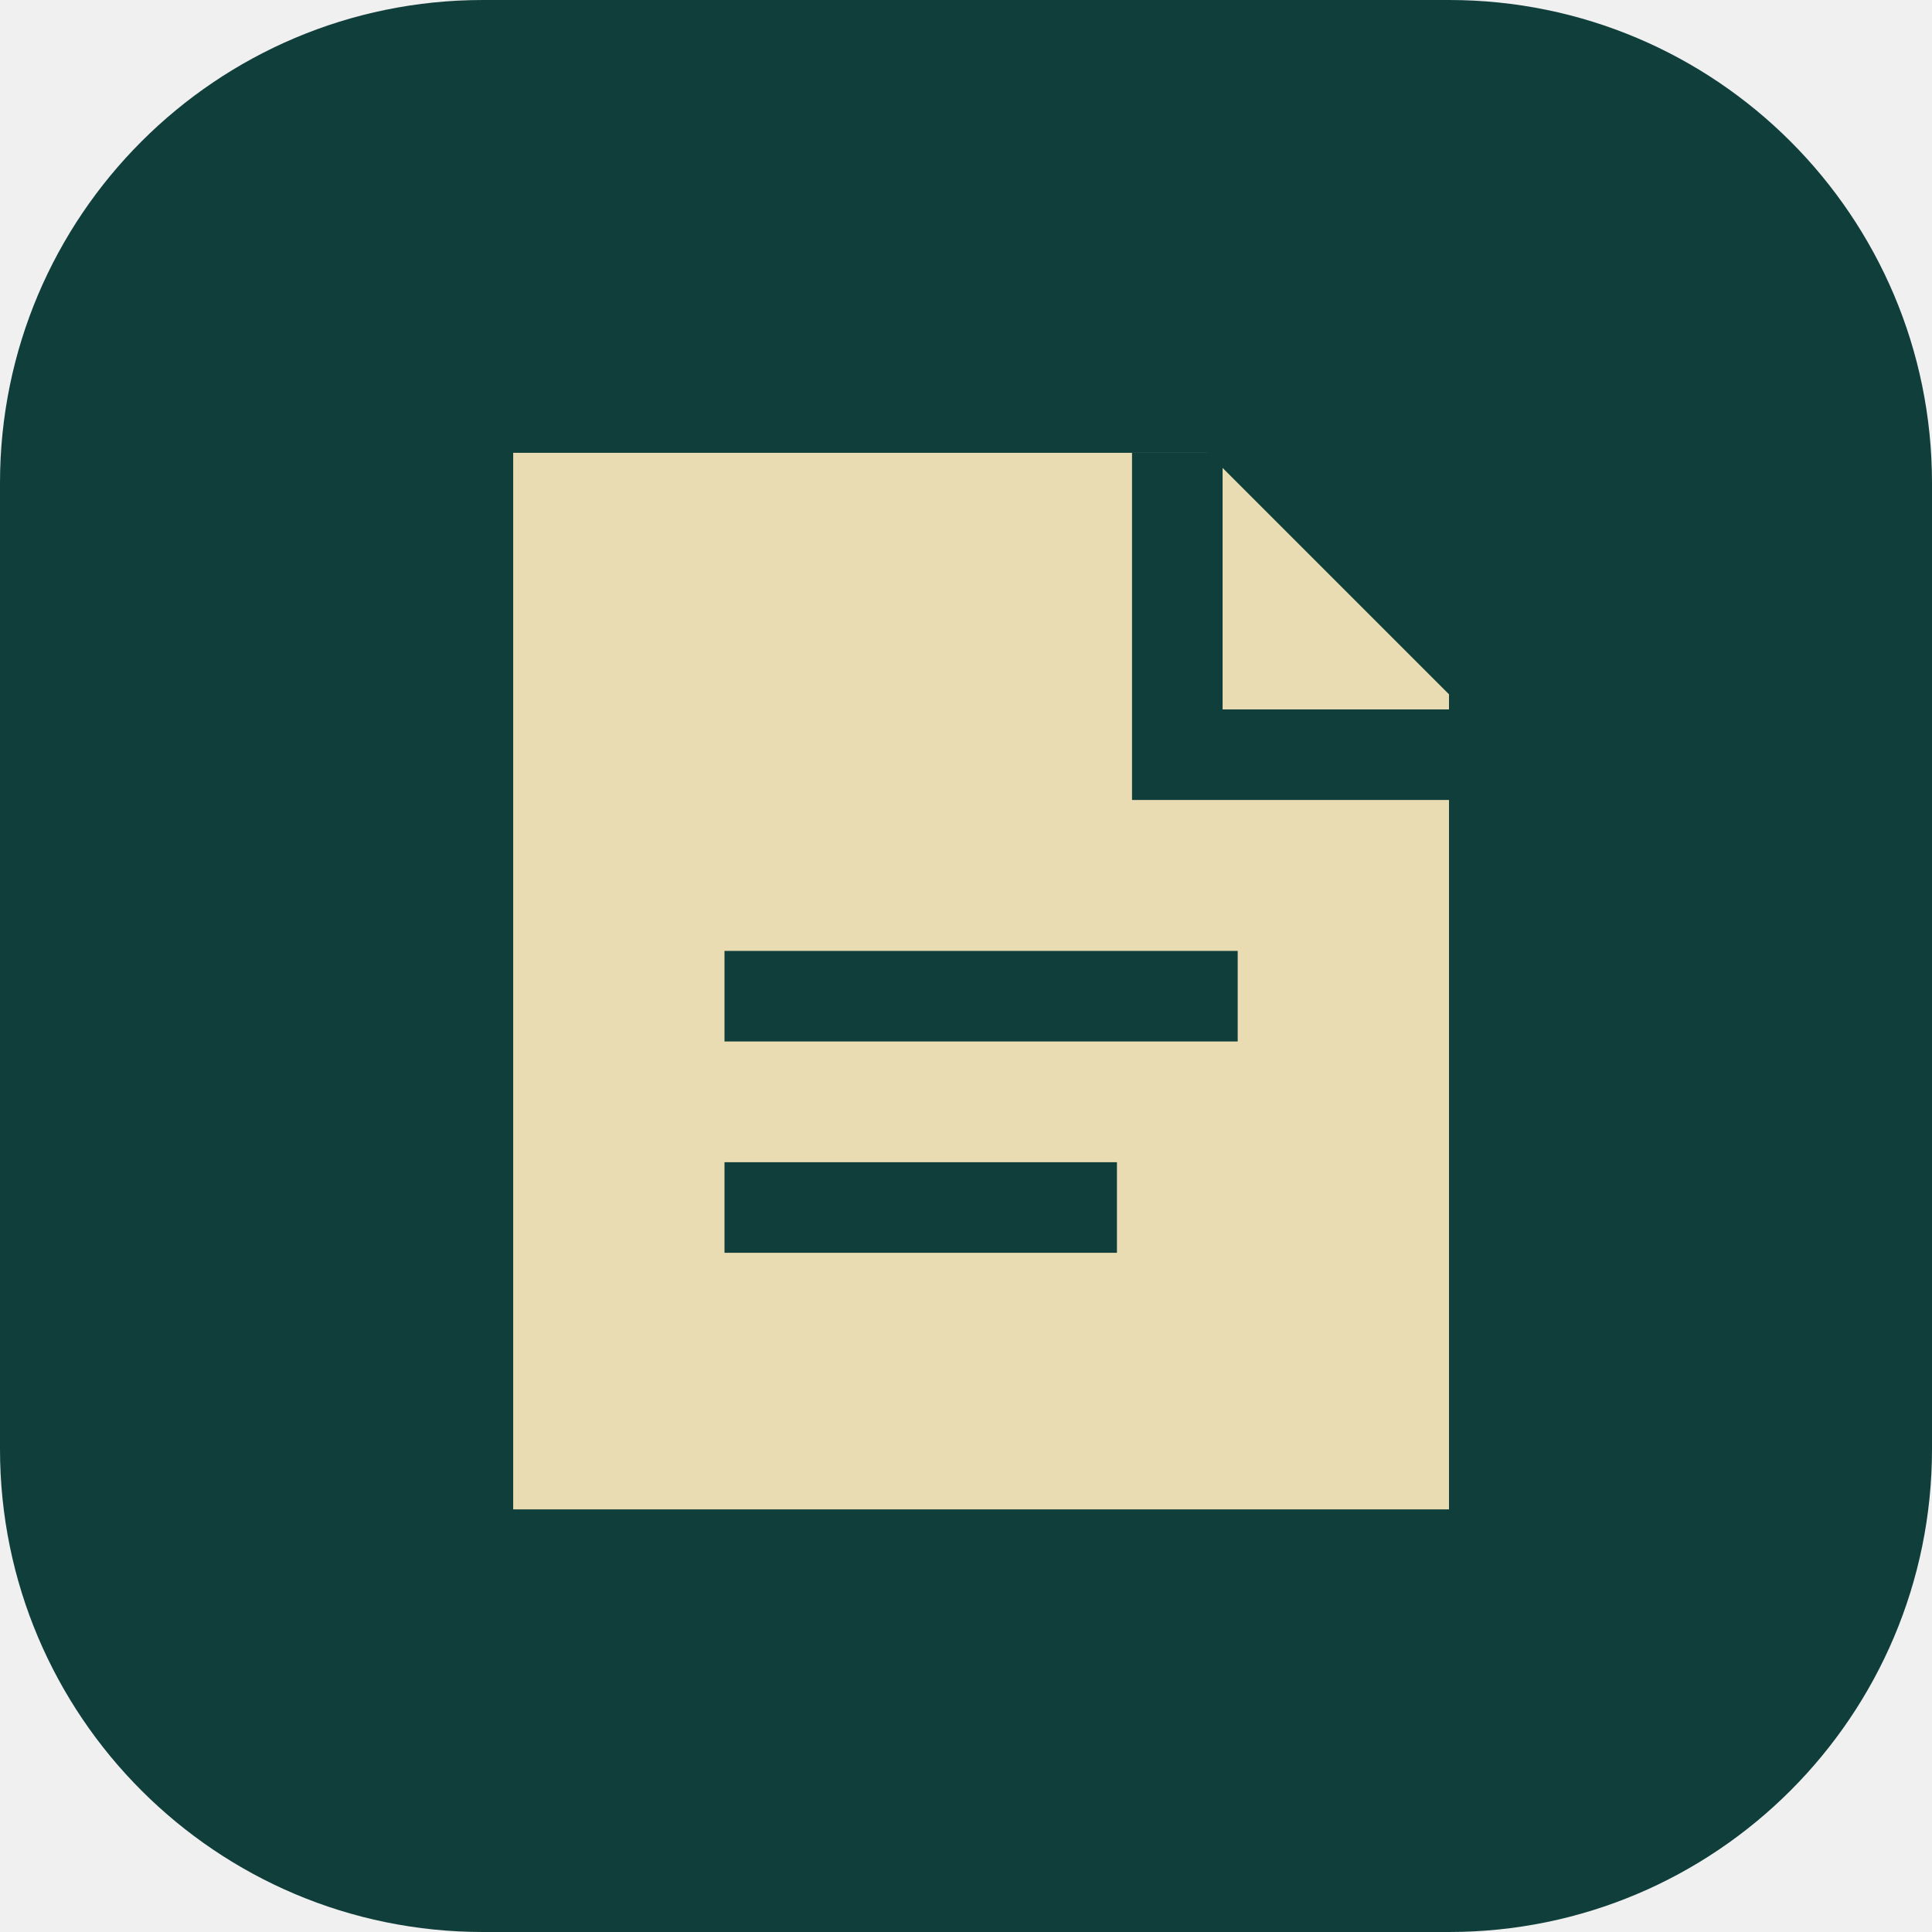
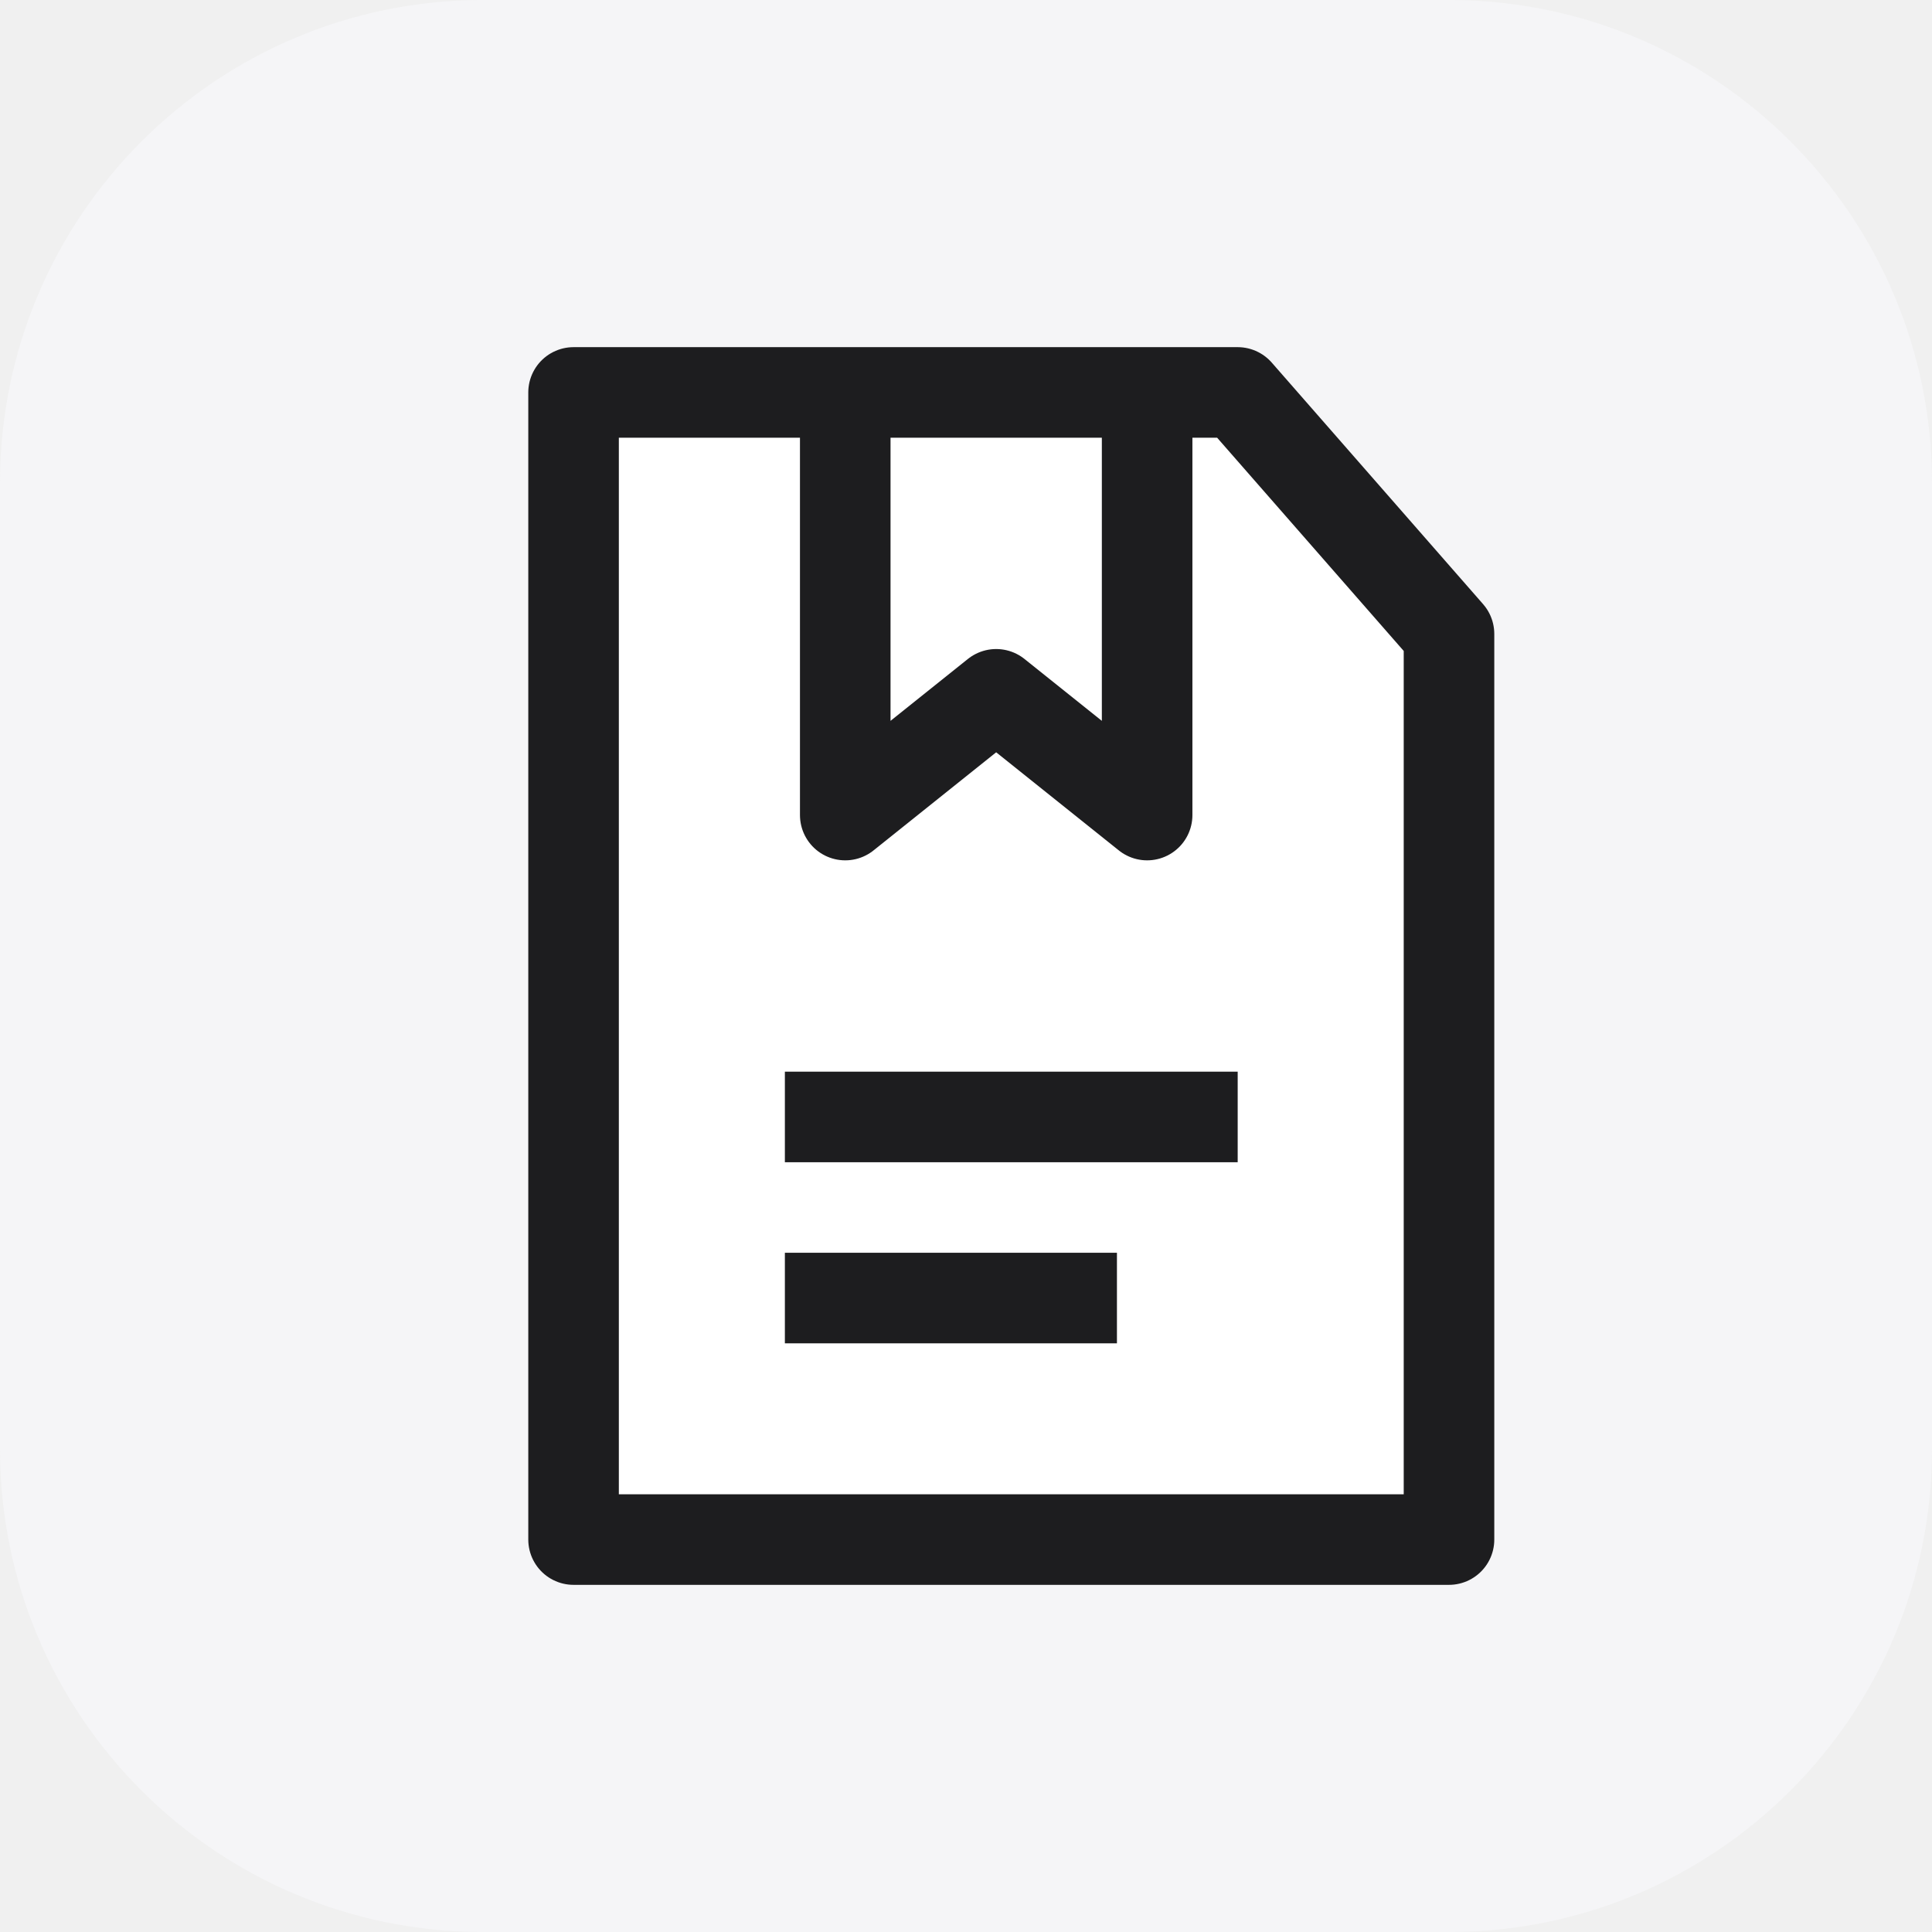
<svg xmlns="http://www.w3.org/2000/svg" viewBox="0 0 64 64">
-   <rect width="64" height="64" rx="16" fill="#103e3b" />
-   <path d="M17 15h23l8 8v27H17z" fill="#e9dcb3" />
-   <path d="M39 15v10h9M24 33h17M24 40h13" fill="none" stroke="#103e3b" stroke-width="3" />
+   <rect width="64" height="64" rx="16" fill="#f5f5f7" />
+   <path d="M19 13h22l7 8v30H19z" fill="white" stroke="#1d1d1f" stroke-width="3" stroke-linejoin="round" />
+   <path d="M28 13v14l5-4 5 4V13M26 37h15M26 43h11" fill="none" stroke="#1d1d1f" stroke-width="3" stroke-linejoin="round" />
</svg>
